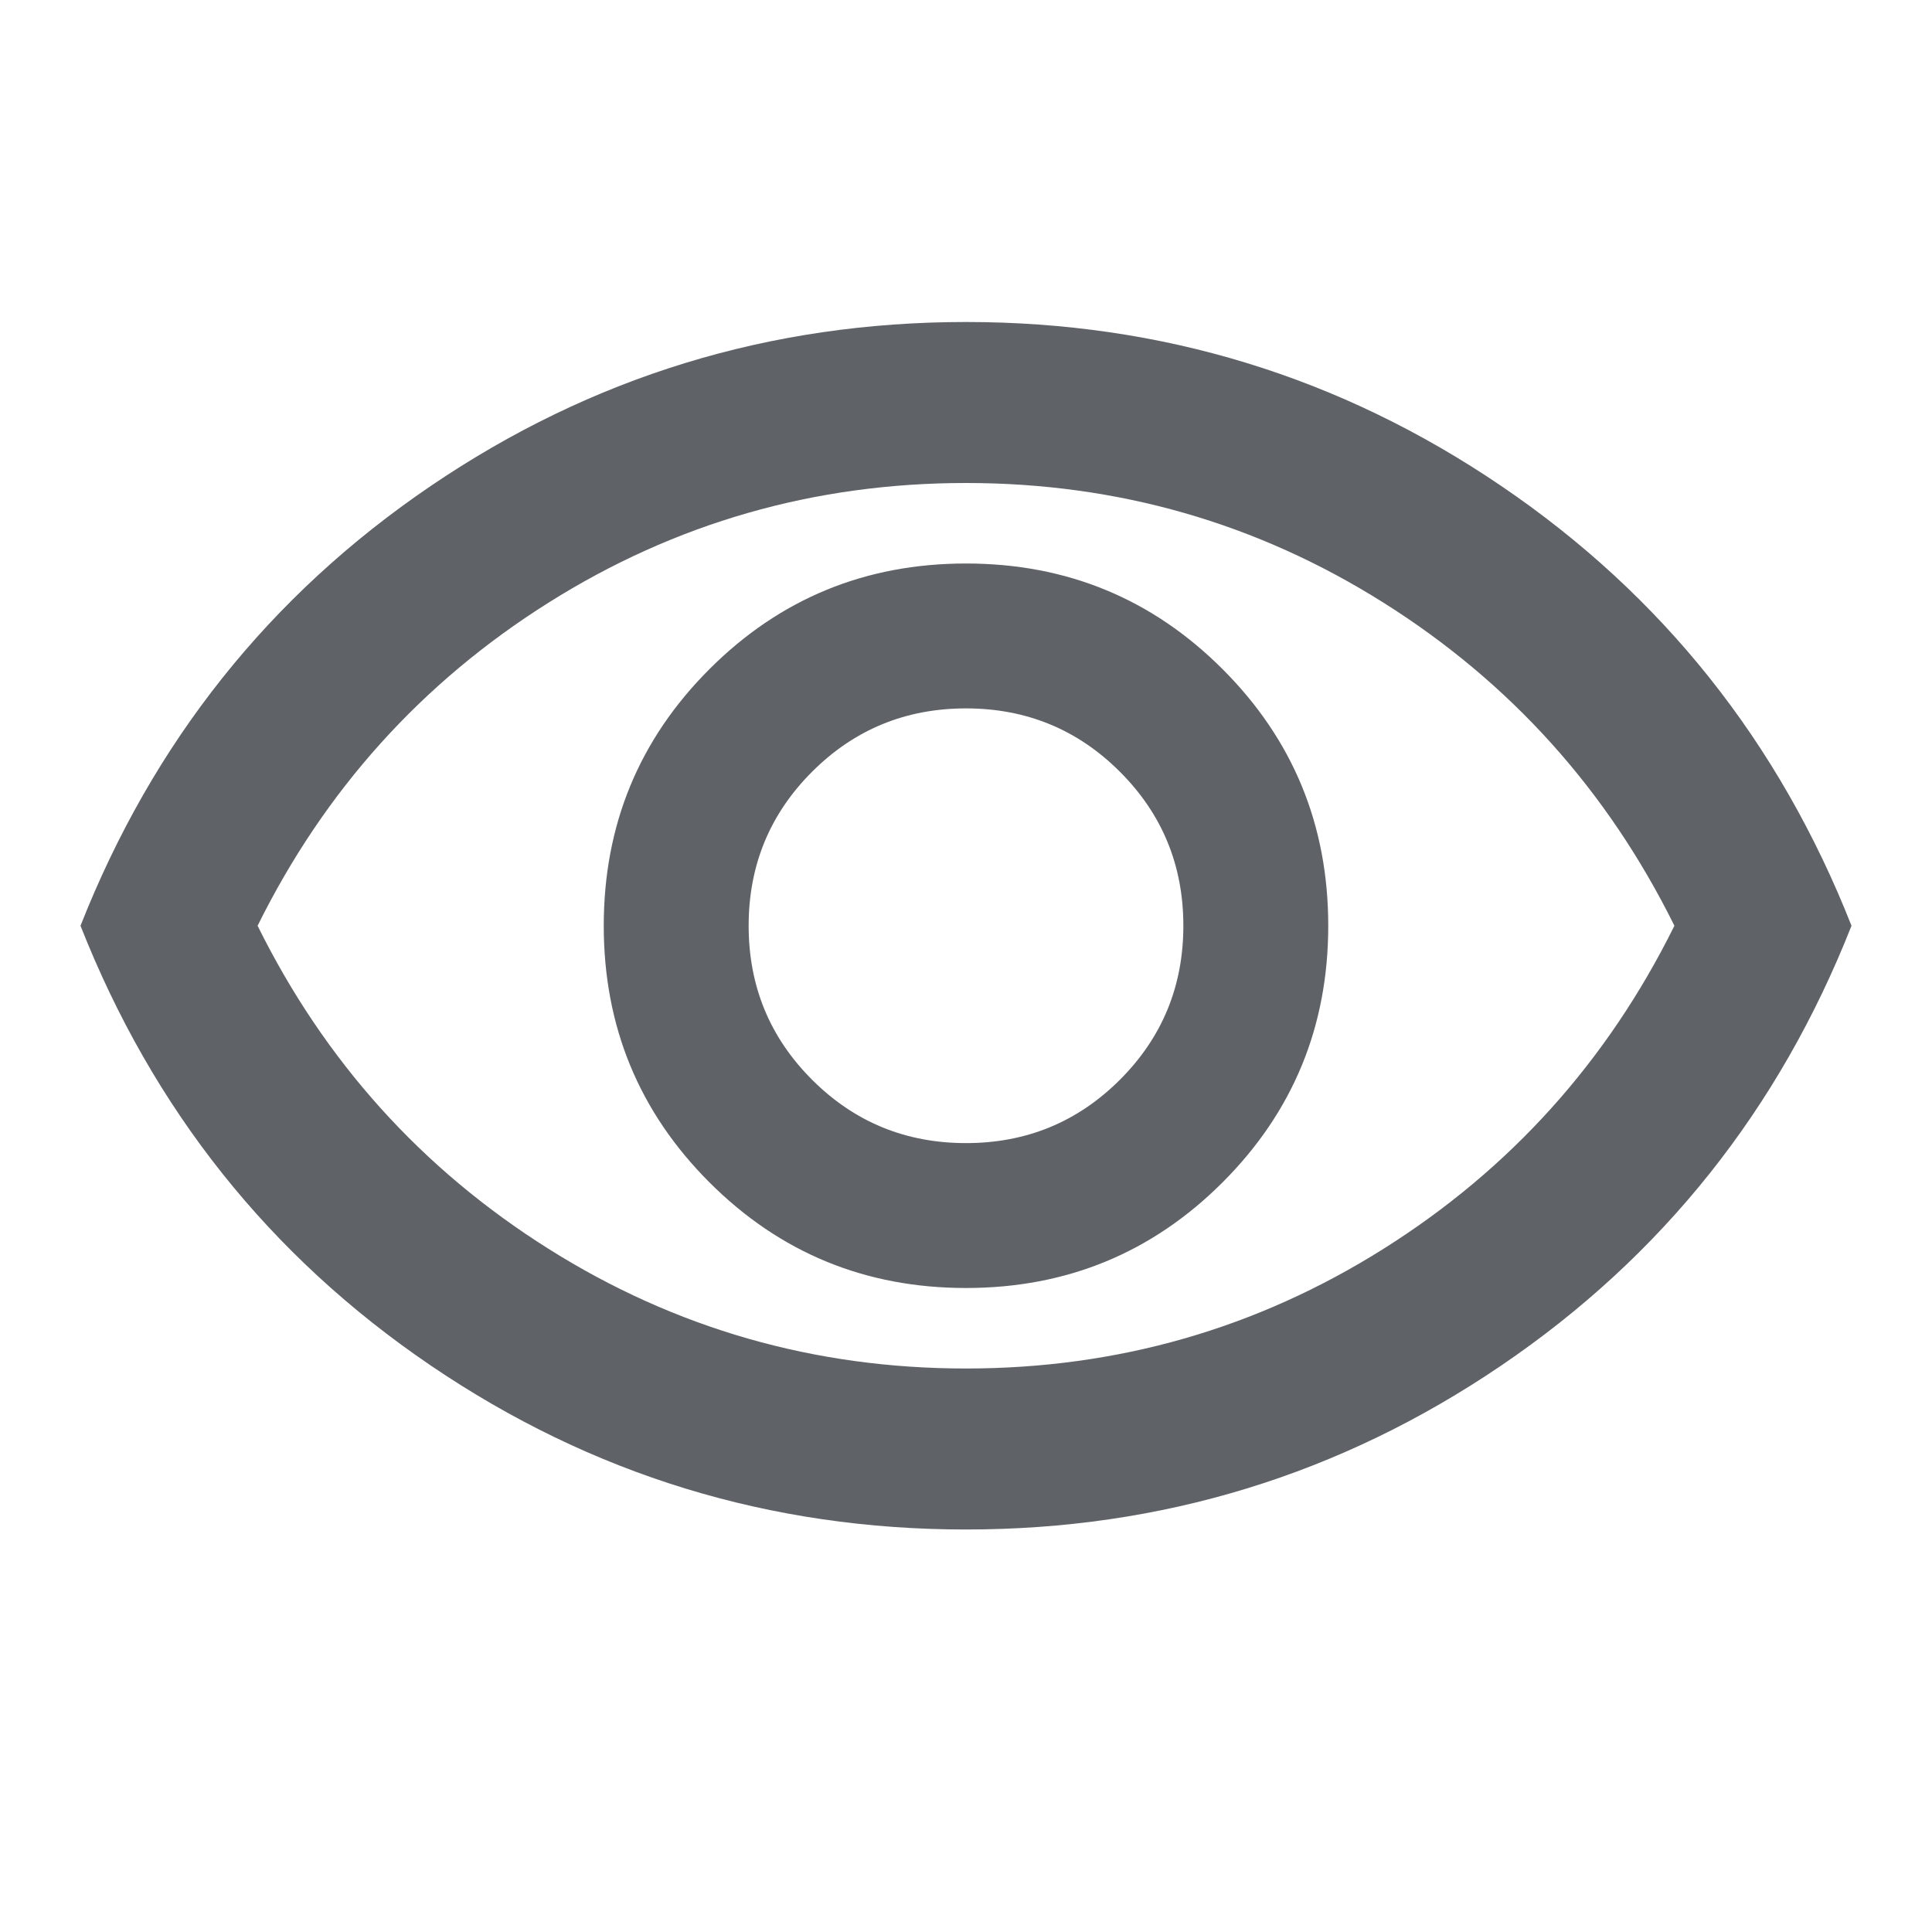
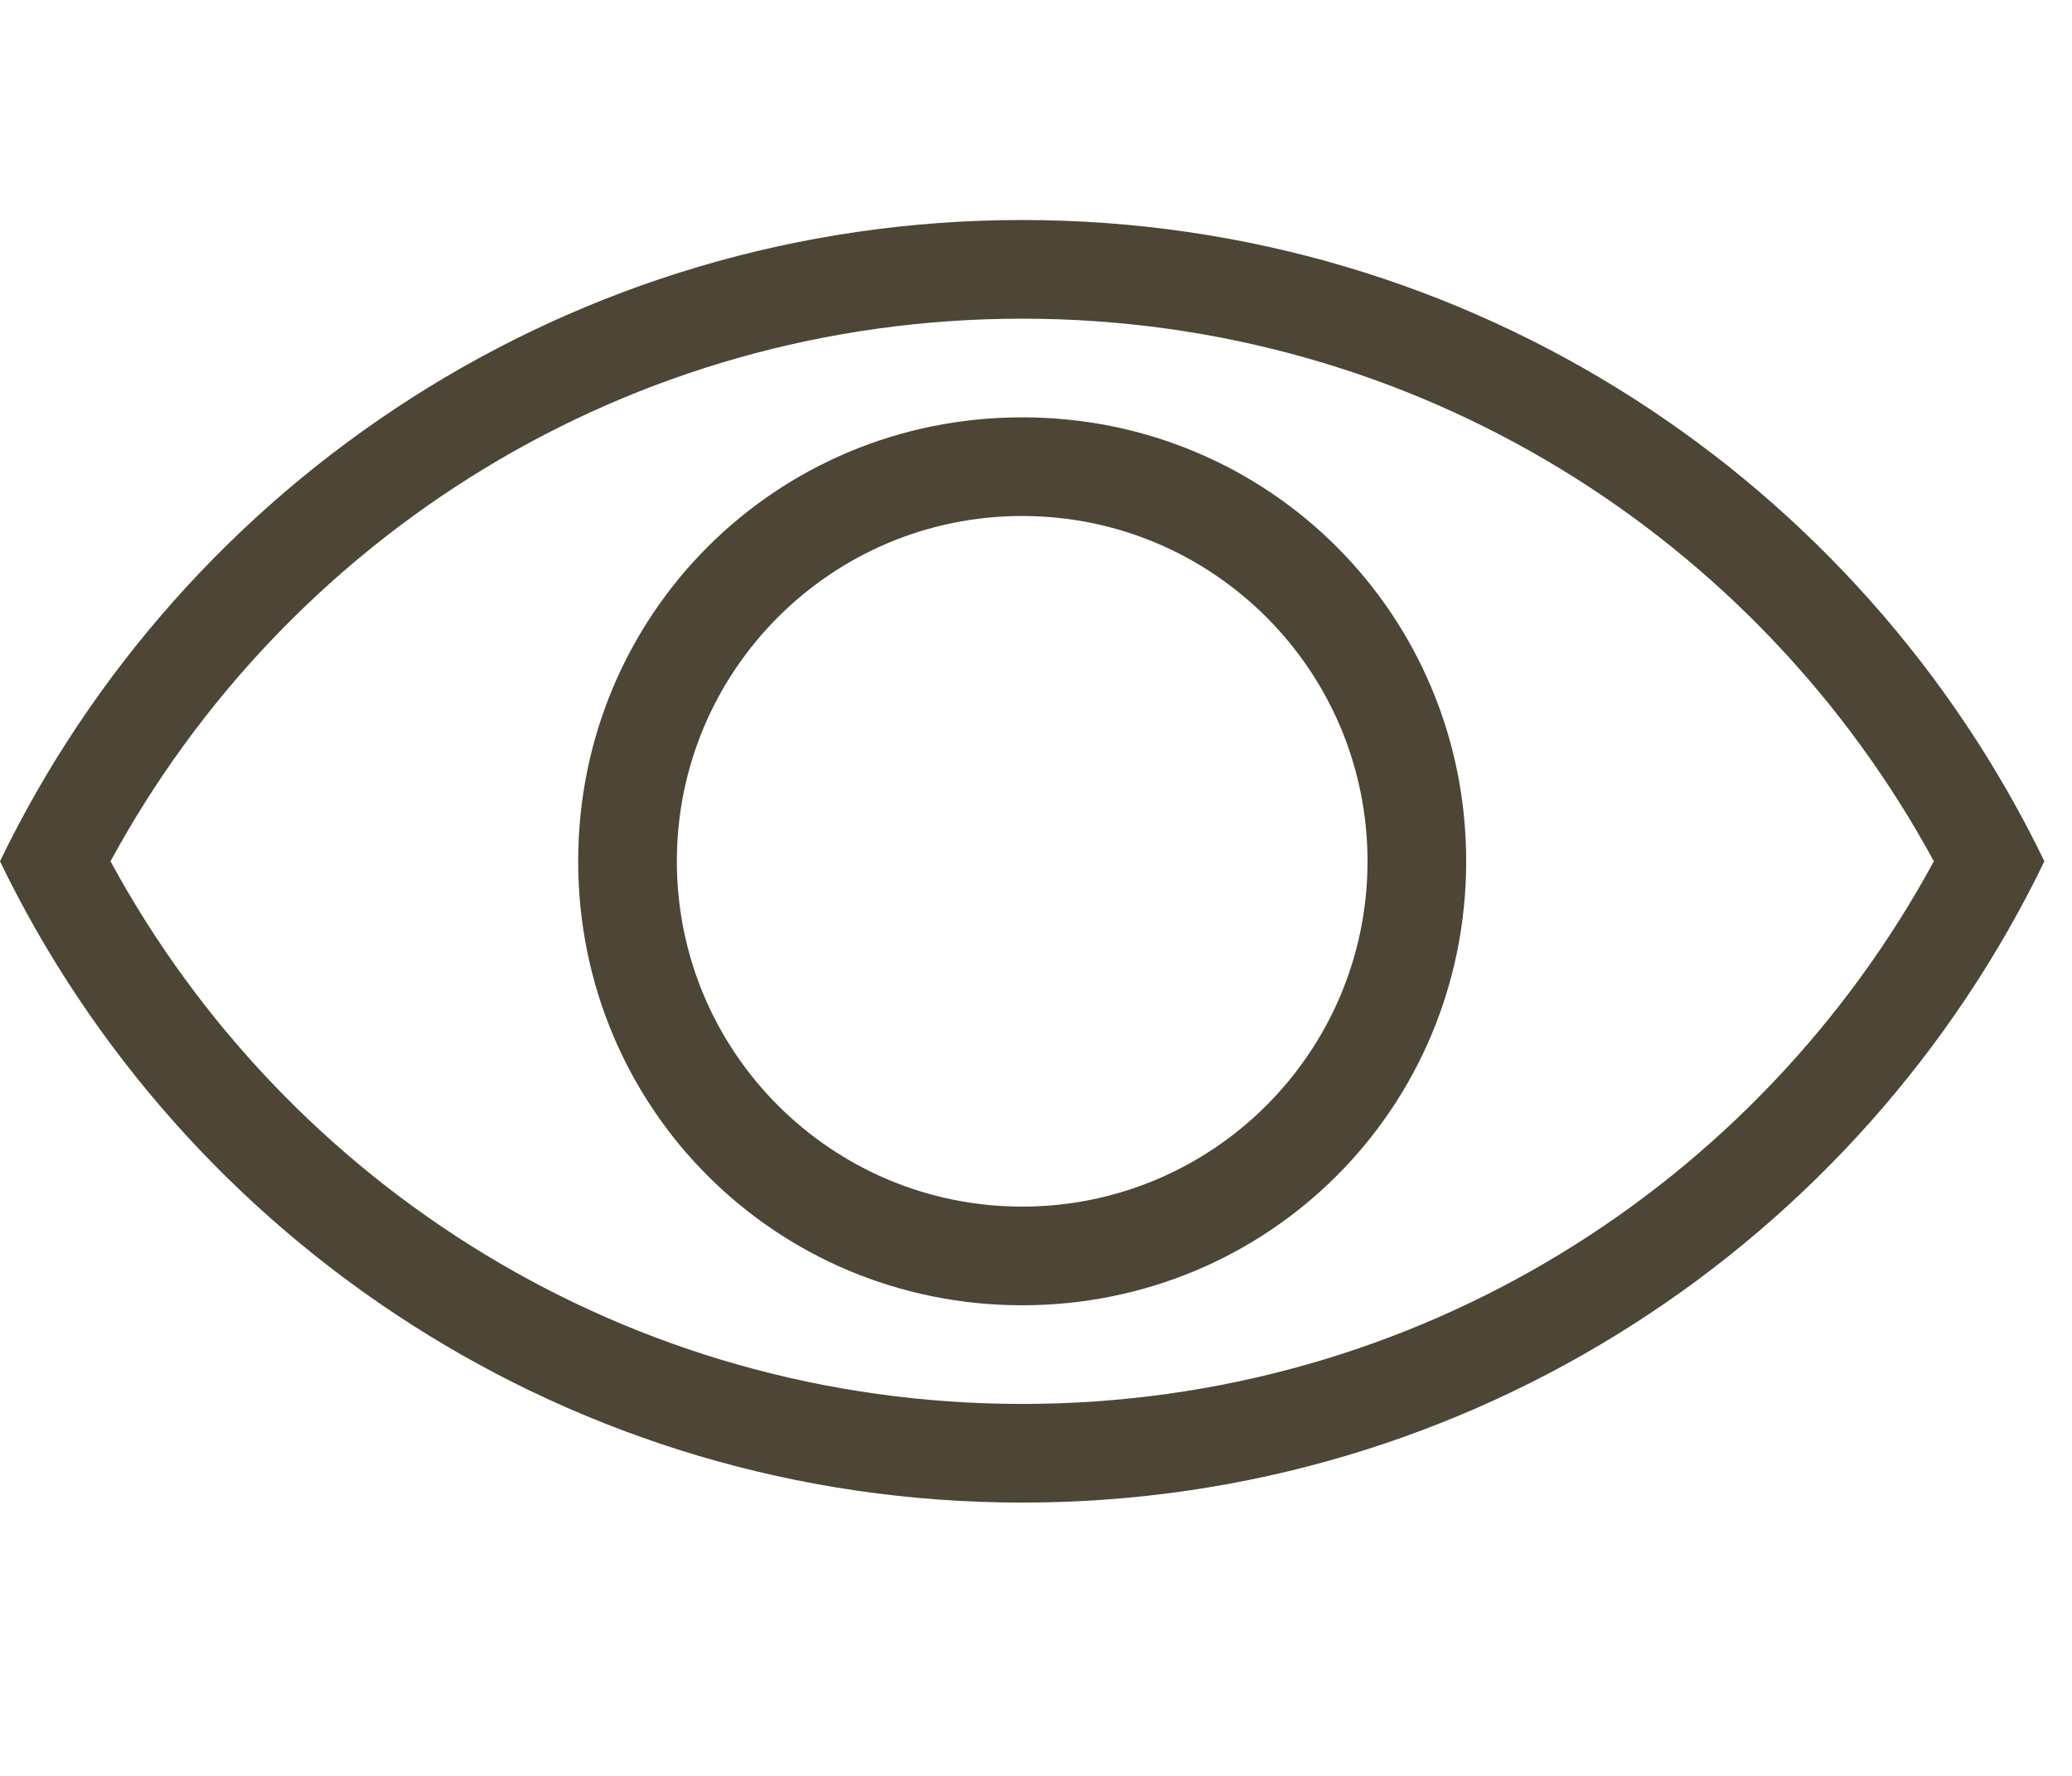
- <svg xmlns="http://www.w3.org/2000/svg" height="24px" viewBox="0 -960 960 960" width="24px" fill="#5f6368">
-   <path d="M480-320q75 0 127.5-52.5T660-500q0-75-52.5-127.5T480-680q-75 0-127.5 52.5T300-500q0 75 52.5 127.5T480-320Zm0-72q-45 0-76.5-31.5T372-500q0-45 31.5-76.5T480-608q45 0 76.5 31.5T588-500q0 45-31.5 76.5T480-392Zm0 192q-146 0-266-81.5T40-500q54-137 174-218.5T480-800q146 0 266 81.5T920-500q-54 137-174 218.5T480-200Zm0-300Zm0 220q113 0 207.5-59.5T832-500q-50-101-144.5-160.5T480-720q-113 0-207.5 59.5T128-500q50 101 144.5 160.5T480-280Z" />
+ <svg xmlns="http://www.w3.org/2000/svg" width="21" height="18" fill="none">
+   <path fill="#4D4535" d="M10.36 14.23c4 0 7.46-2.22 9.24-5.5-1.78-3.28-5.24-5.5-9.24-5.5S2.9 5.45 1.12 8.73c1.78 3.28 5.24 5.5 9.24 5.5m0-12c4.56 0 8.5 2.65 10.36 6.5-1.86 3.85-5.8 6.5-10.36 6.5S1.86 12.58 0 8.73c1.86-3.85 5.8-6.5 10.36-6.5m0 2c2.5 0 4.5 2 4.5 4.5s-2 4.5-4.5 4.5-4.5-2-4.5-4.5 2-4.5 4.5-4.5m0 1a3.5 3.5 0 1 0 0 7 3.5 3.5 0 0 0 0-7" />
</svg>
